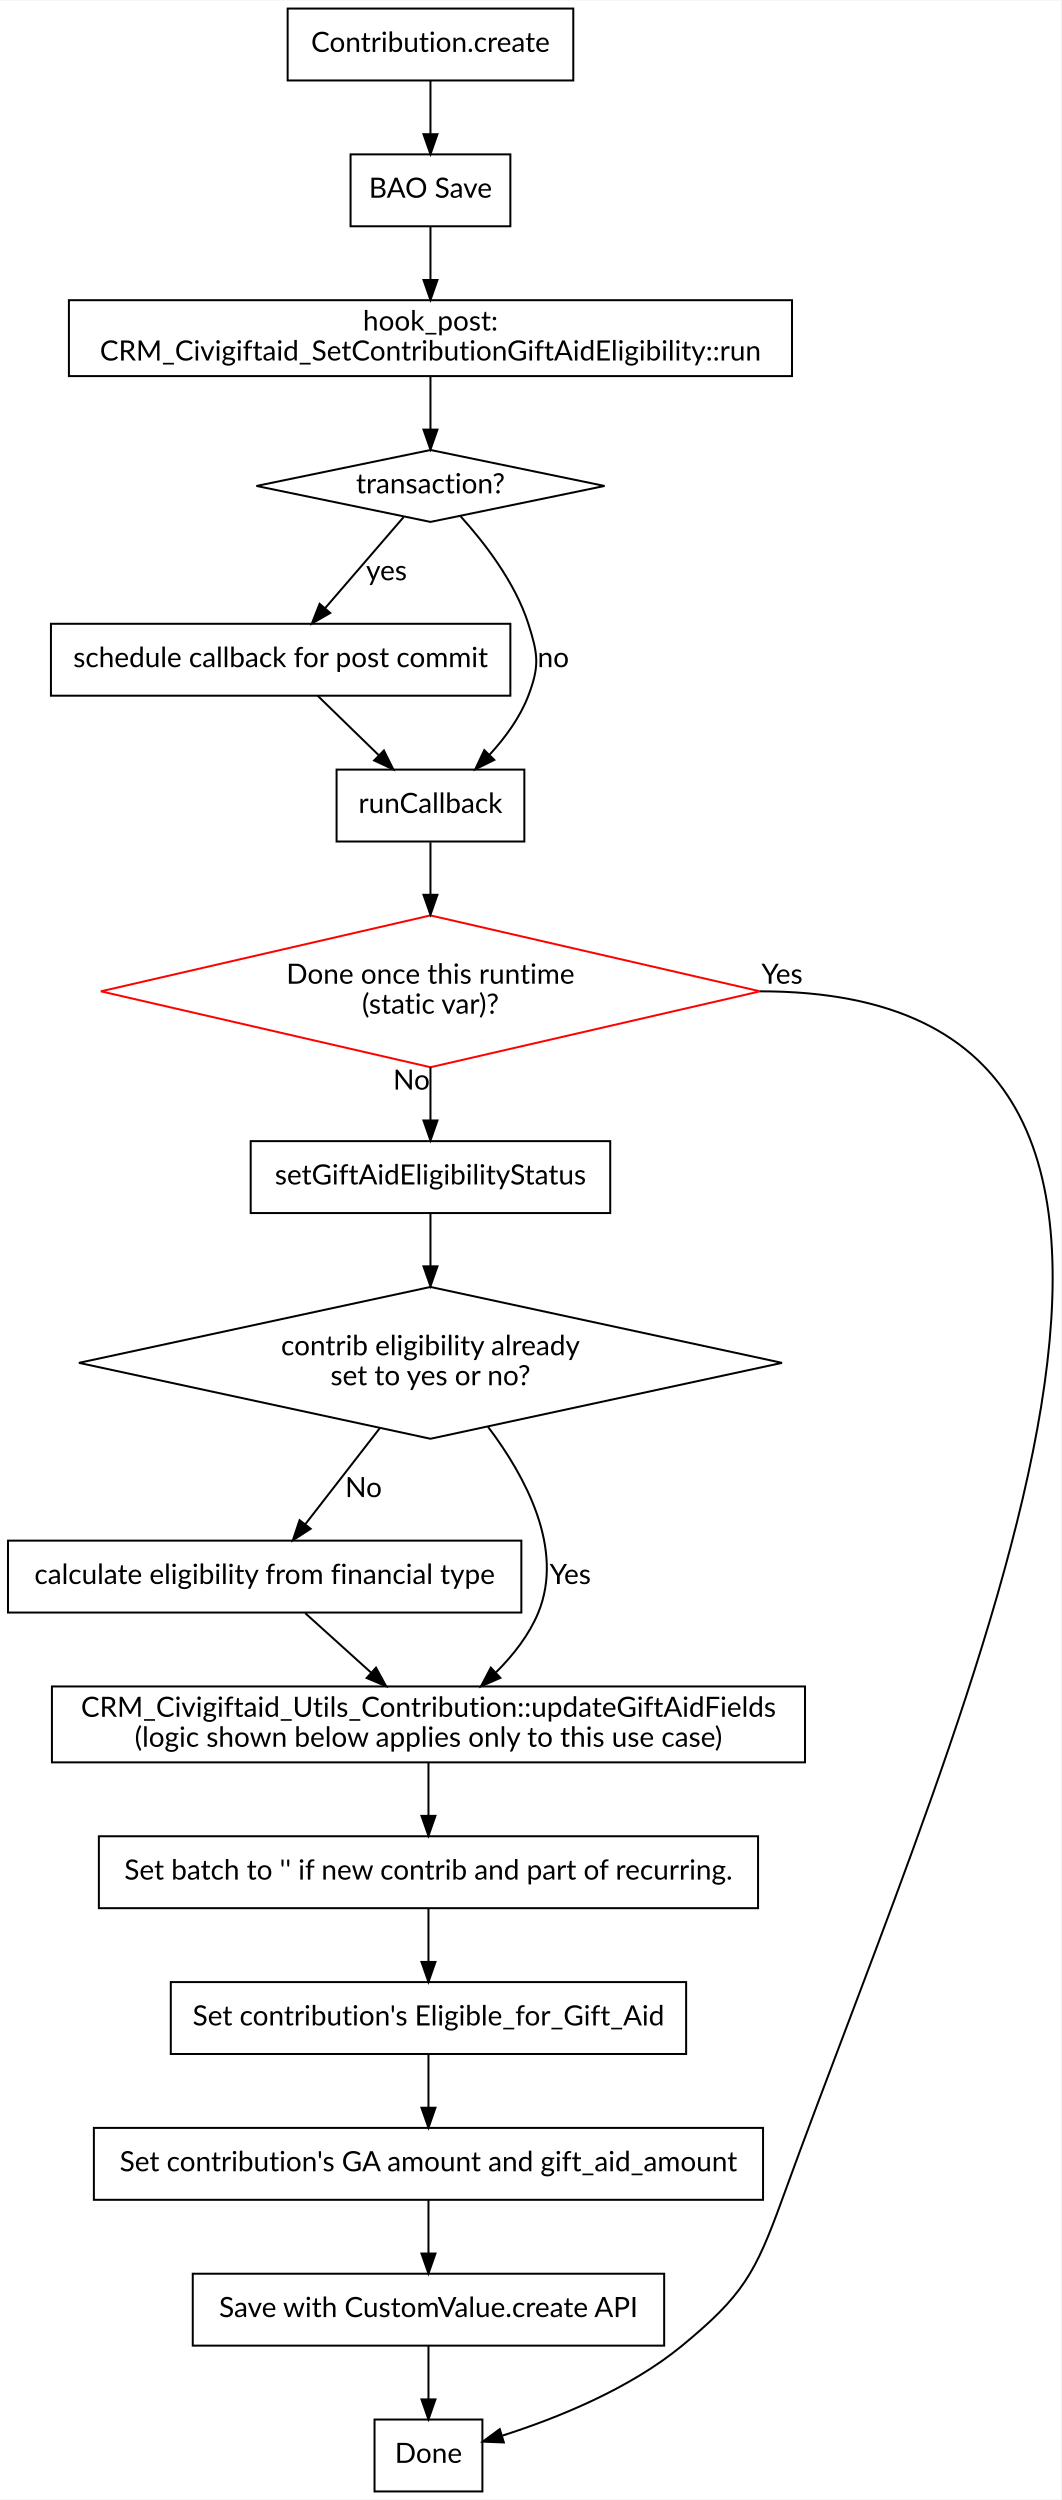
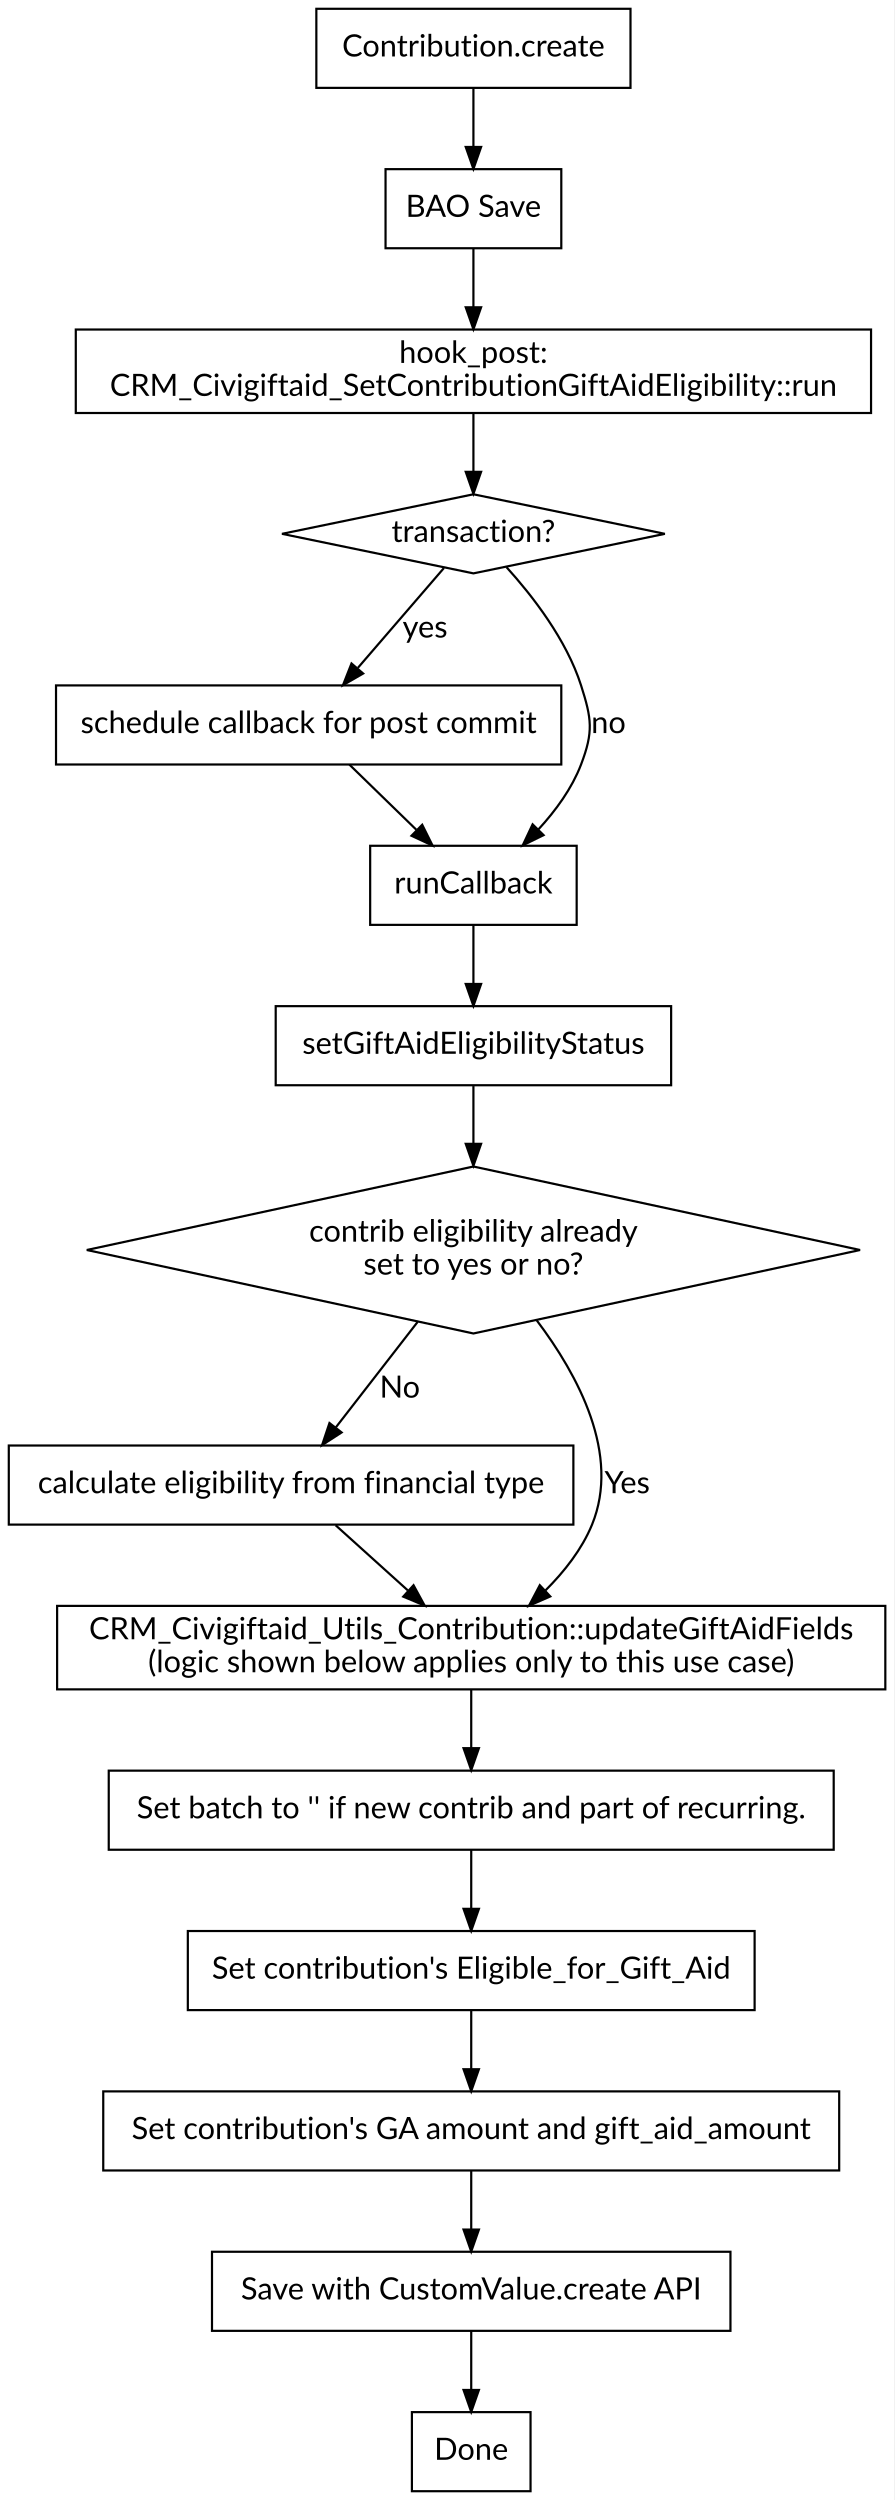
- <svg xmlns="http://www.w3.org/2000/svg" width="531pt" height="1251pt" viewBox="0.00 0.00 531.24 1251.00">
-   <g id="graph0" class="graph" transform="scale(1 1) rotate(0) translate(4 1247)">
-     <polygon fill="#ffffff" stroke="transparent" points="-4,4 -4,-1247 527.241,-1247 527.241,4 -4,4" />
+ <svg xmlns="http://www.w3.org/2000/svg" width="407pt" height="1138pt" viewBox="0.00 0.00 407.00 1138.00">
+   <g id="graph0" class="graph" transform="scale(1 1) rotate(0) translate(4 1134)">
+     <polygon fill="#ffffff" stroke="transparent" points="-4,4 -4,-1134 403,-1134 403,4 -4,4" />
    <g id="node1" class="node">
-       <polygon fill="none" stroke="#000000" points="283,-1243 140,-1243 140,-1207 283,-1207 283,-1243" />
-       <text text-anchor="middle" x="211.5" y="-1221.3" font-family="Lato" font-size="14.00" fill="#000000">Contribution.create</text>
+       <polygon fill="none" stroke="#000000" points="283,-1130 140,-1130 140,-1094 283,-1094 283,-1130" />
+       <text text-anchor="middle" x="211.5" y="-1108.3" font-family="Lato" font-size="14.00" fill="#000000">Contribution.create</text>
    </g>
    <g id="node2" class="node">
-       <polygon fill="none" stroke="#000000" points="251.5,-1170 171.5,-1170 171.5,-1134 251.5,-1134 251.5,-1170" />
-       <text text-anchor="middle" x="211.5" y="-1148.3" font-family="Lato" font-size="14.00" fill="#000000">BAO Save</text>
+       <polygon fill="none" stroke="#000000" points="251.5,-1057 171.5,-1057 171.5,-1021 251.5,-1021 251.5,-1057" />
+       <text text-anchor="middle" x="211.5" y="-1035.3" font-family="Lato" font-size="14.00" fill="#000000">BAO Save</text>
    </g>
    <g id="edge1" class="edge">
-       <path fill="none" stroke="#000000" d="M211.5,-1206.955C211.5,-1198.883 211.5,-1189.176 211.5,-1180.182" />
-       <polygon fill="#000000" stroke="#000000" points="215,-1180.09 211.5,-1170.09 208,-1180.09 215,-1180.09" />
+       <path fill="none" stroke="#000000" d="M211.5,-1093.955C211.5,-1085.883 211.5,-1076.176 211.5,-1067.182" />
+       <polygon fill="#000000" stroke="#000000" points="215,-1067.09 211.5,-1057.09 208,-1067.09 215,-1067.09" />
    </g>
    <g id="node3" class="node">
-       <polygon fill="none" stroke="#000000" points="392.5,-1097 30.5,-1097 30.5,-1059 392.5,-1059 392.5,-1097" />
-       <text text-anchor="middle" x="211.5" y="-1081.8" font-family="Lato" font-size="14.00" fill="#000000">hook_post:</text>
-       <text text-anchor="middle" x="211.5" y="-1066.8" font-family="Lato" font-size="14.00" fill="#000000">CRM_Civigiftaid_SetContributionGiftAidEligibility::run</text>
+       <polygon fill="none" stroke="#000000" points="392.5,-984 30.5,-984 30.5,-946 392.5,-946 392.5,-984" />
+       <text text-anchor="middle" x="211.5" y="-968.8" font-family="Lato" font-size="14.00" fill="#000000">hook_post:</text>
+       <text text-anchor="middle" x="211.5" y="-953.8" font-family="Lato" font-size="14.00" fill="#000000">CRM_Civigiftaid_SetContributionGiftAidEligibility::run</text>
    </g>
    <g id="edge2" class="edge">
-       <path fill="none" stroke="#000000" d="M211.5,-1133.708C211.5,-1125.71 211.5,-1116.129 211.5,-1107.186" />
-       <polygon fill="#000000" stroke="#000000" points="215,-1107.114 211.5,-1097.114 208,-1107.114 215,-1107.114" />
+       <path fill="none" stroke="#000000" d="M211.5,-1020.708C211.5,-1012.71 211.5,-1003.129 211.5,-994.186" />
+       <polygon fill="#000000" stroke="#000000" points="215,-994.114 211.5,-984.114 208,-994.114 215,-994.114" />
    </g>
    <g id="node4" class="node">
-       <polygon fill="none" stroke="#000000" points="211.5,-1022 124.36,-1004 211.5,-986 298.64,-1004 211.5,-1022" />
-       <text text-anchor="middle" x="211.5" y="-1000.3" font-family="Lato" font-size="14.00" fill="#000000">transaction?</text>
+       <polygon fill="none" stroke="#000000" points="211.5,-909 124.36,-891 211.5,-873 298.64,-891 211.5,-909" />
+       <text text-anchor="middle" x="211.5" y="-887.3" font-family="Lato" font-size="14.00" fill="#000000">transaction?</text>
    </g>
    <g id="edge3" class="edge">
-       <path fill="none" stroke="#000000" d="M211.5,-1058.943C211.5,-1050.817 211.5,-1041.168 211.5,-1032.241" />
-       <polygon fill="#000000" stroke="#000000" points="215,-1032.227 211.5,-1022.227 208,-1032.227 215,-1032.227" />
+       <path fill="none" stroke="#000000" d="M211.5,-945.943C211.5,-937.817 211.5,-928.168 211.5,-919.241" />
+       <polygon fill="#000000" stroke="#000000" points="215,-919.227 211.5,-909.227 208,-919.227 215,-919.227" />
    </g>
    <g id="node5" class="node">
-       <polygon fill="none" stroke="#000000" points="251.5,-935 21.5,-935 21.5,-899 251.5,-899 251.5,-935" />
-       <text text-anchor="middle" x="136.5" y="-913.3" font-family="Lato" font-size="14.00" fill="#000000">schedule callback for post commit</text>
+       <polygon fill="none" stroke="#000000" points="251.5,-822 21.5,-822 21.5,-786 251.5,-786 251.5,-822" />
+       <text text-anchor="middle" x="136.5" y="-800.3" font-family="Lato" font-size="14.00" fill="#000000">schedule callback for post commit</text>
    </g>
    <g id="edge4" class="edge">
-       <path fill="none" stroke="#000000" d="M198.091,-988.446C187.213,-975.827 171.644,-957.767 158.881,-942.962" />
-       <polygon fill="#000000" stroke="#000000" points="161.307,-940.416 152.127,-935.127 156.005,-944.987 161.307,-940.416" />
-       <text text-anchor="middle" x="189.5" y="-956.8" font-family="Lato" font-size="14.00" fill="#000000">yes</text>
+       <path fill="none" stroke="#000000" d="M198.091,-875.446C187.213,-862.827 171.644,-844.767 158.881,-829.962" />
+       <polygon fill="#000000" stroke="#000000" points="161.307,-827.416 152.127,-822.127 156.005,-831.987 161.307,-827.416" />
+       <text text-anchor="middle" x="189.5" y="-843.8" font-family="Lato" font-size="14.00" fill="#000000">yes</text>
    </g>
    <g id="node6" class="node">
-       <polygon fill="none" stroke="#000000" points="258.5,-862 164.5,-862 164.5,-826 258.5,-826 258.5,-862" />
-       <text text-anchor="middle" x="211.5" y="-840.3" font-family="Lato" font-size="14.00" fill="#000000">runCallback</text>
+       <polygon fill="none" stroke="#000000" points="258.5,-749 164.5,-749 164.5,-713 258.5,-713 258.5,-749" />
+       <text text-anchor="middle" x="211.5" y="-727.3" font-family="Lato" font-size="14.00" fill="#000000">runCallback</text>
    </g>
    <g id="edge5" class="edge">
-       <path fill="none" stroke="#000000" d="M226.538,-988.845C238.34,-975.809 253.848,-955.857 260.5,-935 265.362,-919.757 266.195,-913.952 260.5,-899 256.353,-888.111 248.952,-878.007 241.137,-869.507" />
-       <polygon fill="#000000" stroke="#000000" points="243.434,-866.851 233.926,-862.177 238.444,-871.76 243.434,-866.851" />
-       <text text-anchor="middle" x="273" y="-913.3" font-family="Lato" font-size="14.00" fill="#000000">no</text>
+       <path fill="none" stroke="#000000" d="M226.538,-875.845C238.34,-862.809 253.848,-842.857 260.5,-822 265.362,-806.757 266.195,-800.952 260.5,-786 256.353,-775.111 248.952,-765.007 241.137,-756.507" />
+       <polygon fill="#000000" stroke="#000000" points="243.434,-753.851 233.926,-749.177 238.444,-758.76 243.434,-753.851" />
+       <text text-anchor="middle" x="273" y="-800.3" font-family="Lato" font-size="14.00" fill="#000000">no</text>
    </g>
    <g id="edge6" class="edge">
-       <path fill="none" stroke="#000000" d="M155.039,-898.955C164.234,-890.005 175.493,-879.047 185.53,-869.277" />
-       <polygon fill="#000000" stroke="#000000" points="188.189,-871.573 192.914,-862.09 183.307,-866.557 188.189,-871.573" />
+       <path fill="none" stroke="#000000" d="M155.039,-785.955C164.234,-777.005 175.493,-766.047 185.53,-756.277" />
+       <polygon fill="#000000" stroke="#000000" points="188.189,-758.573 192.914,-749.09 183.307,-753.557 188.189,-758.573" />
    </g>
    <g id="node7" class="node">
-       <polygon fill="none" stroke="#ff0000" points="211.5,-789 46.5,-751 211.5,-713 376.5,-751 211.5,-789" />
-       <text text-anchor="middle" x="211.5" y="-754.8" font-family="Lato" font-size="14.00" fill="#000000">Done once this runtime</text>
-       <text text-anchor="middle" x="211.5" y="-739.8" font-family="Lato" font-size="14.00" fill="#000000">(static var)?</text>
-     </g>
-     <g id="edge7" class="edge">
-       <path fill="none" stroke="#000000" d="M211.5,-825.626C211.5,-818.007 211.5,-808.774 211.5,-799.436" />
-       <polygon fill="#000000" stroke="#000000" points="215,-799.334 211.5,-789.334 208,-799.334 215,-799.334" />
-     </g>
-     <g id="node8" class="node">
      <polygon fill="none" stroke="#000000" points="301.5,-676 121.5,-676 121.5,-640 301.5,-640 301.5,-676" />
      <text text-anchor="middle" x="211.5" y="-654.3" font-family="Lato" font-size="14.00" fill="#000000">setGiftAidEligibilityStatus</text>
    </g>
-     <g id="edge8" class="edge">
-       <path fill="none" stroke="#000000" d="M211.5,-713C211.5,-704.406 211.5,-695.057 211.5,-686.546" />
-       <polygon fill="#000000" stroke="#000000" points="215,-686.333 211.5,-676.333 208,-686.333 215,-686.333" />
-       <text text-anchor="middle" x="202" y="-701.8" font-family="Lato" font-size="14.00" fill="#000000">No</text>
+     <g id="edge7" class="edge">
+       <path fill="none" stroke="#000000" d="M211.5,-712.955C211.5,-704.883 211.5,-695.176 211.5,-686.182" />
+       <polygon fill="#000000" stroke="#000000" points="215,-686.09 211.5,-676.09 208,-686.09 215,-686.09" />
    </g>
-     <g id="node9" class="node">
-       <polygon fill="none" stroke="#000000" points="237.5,-36 183.5,-36 183.5,0 237.5,0 237.5,-36" />
-       <text text-anchor="middle" x="210.5" y="-14.3" font-family="Lato" font-size="14.00" fill="#000000">Done</text>
-     </g>
-     <g id="edge9" class="edge">
-       <path fill="none" stroke="#000000" d="M376.5,-751C645.433,-751 479.229,-398.806 387.5,-146 374.087,-109.033 367.843,-98.016 337.5,-73 311.033,-51.179 274.59,-36.592 247.528,-27.956" />
-       <polygon fill="#000000" stroke="#000000" points="248.243,-24.514 237.656,-24.934 246.194,-31.208 248.243,-24.514" />
-       <text text-anchor="middle" x="387.5" y="-754.8" font-family="Lato" font-size="14.00" fill="#000000">Yes</text>
-     </g>
-     <g id="node10" class="node">
+     <g id="node8" class="node">
      <polygon fill="none" stroke="#000000" points="211.5,-603 35.5,-565 211.5,-527 387.5,-565 211.5,-603" />
      <text text-anchor="middle" x="211.5" y="-568.8" font-family="Lato" font-size="14.00" fill="#000000">contrib eligibility already</text>
      <text text-anchor="middle" x="211.5" y="-553.8" font-family="Lato" font-size="14.00" fill="#000000">set to yes or no?</text>
    </g>
-     <g id="edge10" class="edge">
+     <g id="edge8" class="edge">
      <path fill="none" stroke="#000000" d="M211.5,-639.626C211.5,-632.007 211.5,-622.774 211.5,-613.436" />
      <polygon fill="#000000" stroke="#000000" points="215,-613.334 211.5,-603.334 208,-613.334 215,-613.334" />
    </g>
-     <g id="node11" class="node">
+     <g id="node9" class="node">
      <polygon fill="none" stroke="#000000" points="257,-476 0,-476 0,-440 257,-440 257,-476" />
      <text text-anchor="middle" x="128.5" y="-454.3" font-family="Lato" font-size="14.00" fill="#000000">calculate eligibility from financial type</text>
    </g>
-     <g id="edge11" class="edge">
+     <g id="edge9" class="edge">
      <path fill="none" stroke="#000000" d="M186.146,-532.315C174.191,-516.902 160.117,-498.759 148.868,-484.258" />
      <polygon fill="#000000" stroke="#000000" points="151.504,-481.945 142.609,-476.189 145.973,-486.236 151.504,-481.945" />
      <text text-anchor="middle" x="178" y="-497.8" font-family="Lato" font-size="14.00" fill="#000000">No</text>
    </g>
-     <g id="node12" class="node">
+     <g id="node10" class="node">
      <polygon fill="none" stroke="#000000" points="399,-403 22,-403 22,-365 399,-365 399,-403" />
      <text text-anchor="middle" x="210.5" y="-387.8" font-family="Lato" font-size="14.00" fill="#000000">CRM_Civigiftaid_Utils_Contribution::updateGiftAidFields</text>
      <text text-anchor="middle" x="210.5" y="-372.8" font-family="Lato" font-size="14.00" fill="#000000">(logic shown below applies only to this use case)</text>
    </g>
-     <g id="edge13" class="edge">
+     <g id="edge11" class="edge">
      <path fill="none" stroke="#000000" d="M240.274,-533.032C259.296,-507.863 278.519,-471.837 265.5,-440 260.912,-428.781 252.873,-418.598 244.334,-410.085" />
      <polygon fill="#000000" stroke="#000000" points="246.481,-407.302 236.777,-403.05 241.712,-412.425 246.481,-407.302" />
      <text text-anchor="middle" x="281.5" y="-454.3" font-family="Lato" font-size="14.00" fill="#000000">Yes</text>
    </g>
-     <g id="edge12" class="edge">
+     <g id="edge10" class="edge">
      <path fill="none" stroke="#000000" d="M148.77,-439.708C158.692,-430.753 170.813,-419.815 181.679,-410.009" />
      <polygon fill="#000000" stroke="#000000" points="184.241,-412.412 189.32,-403.114 179.551,-407.215 184.241,-412.412" />
    </g>
-     <g id="node13" class="node">
+     <g id="node11" class="node">
      <polygon fill="none" stroke="#000000" points="375.5,-328 45.5,-328 45.5,-292 375.5,-292 375.5,-328" />
      <text text-anchor="middle" x="210.5" y="-306.3" font-family="Lato" font-size="14.00" fill="#000000">Set batch to '' if new contrib and part of recurring.</text>
    </g>
-     <g id="edge14" class="edge">
+     <g id="edge12" class="edge">
      <path fill="none" stroke="#000000" d="M210.5,-364.943C210.5,-356.817 210.5,-347.168 210.5,-338.241" />
      <polygon fill="#000000" stroke="#000000" points="214,-338.227 210.5,-328.227 207,-338.227 214,-338.227" />
    </g>
-     <g id="node14" class="node">
+     <g id="node12" class="node">
      <polygon fill="none" stroke="#000000" points="339.5,-255 81.5,-255 81.5,-219 339.5,-219 339.5,-255" />
      <text text-anchor="middle" x="210.5" y="-233.3" font-family="Lato" font-size="14.00" fill="#000000">Set contribution's Eligible_for_Gift_Aid</text>
    </g>
-     <g id="edge15" class="edge">
+     <g id="edge13" class="edge">
      <path fill="none" stroke="#000000" d="M210.5,-291.955C210.5,-283.883 210.5,-274.176 210.5,-265.182" />
      <polygon fill="#000000" stroke="#000000" points="214,-265.09 210.5,-255.09 207,-265.09 214,-265.09" />
    </g>
-     <g id="node15" class="node">
+     <g id="node13" class="node">
      <polygon fill="none" stroke="#000000" points="378,-182 43,-182 43,-146 378,-146 378,-182" />
      <text text-anchor="middle" x="210.5" y="-160.3" font-family="Lato" font-size="14.00" fill="#000000">Set contribution's GA amount and gift_aid_amount</text>
    </g>
-     <g id="edge16" class="edge">
+     <g id="edge14" class="edge">
      <path fill="none" stroke="#000000" d="M210.5,-218.955C210.5,-210.883 210.5,-201.176 210.5,-192.182" />
      <polygon fill="#000000" stroke="#000000" points="214,-192.09 210.5,-182.09 207,-192.09 214,-192.09" />
    </g>
-     <g id="node16" class="node">
+     <g id="node14" class="node">
      <polygon fill="none" stroke="#000000" points="328.5,-109 92.5,-109 92.5,-73 328.5,-73 328.5,-109" />
      <text text-anchor="middle" x="210.5" y="-87.3" font-family="Lato" font-size="14.00" fill="#000000">Save with CustomValue.create API</text>
    </g>
-     <g id="edge17" class="edge">
+     <g id="edge15" class="edge">
      <path fill="none" stroke="#000000" d="M210.5,-145.955C210.5,-137.883 210.5,-128.176 210.5,-119.182" />
      <polygon fill="#000000" stroke="#000000" points="214,-119.09 210.5,-109.09 207,-119.09 214,-119.09" />
    </g>
-     <g id="edge18" class="edge">
+     <g id="node15" class="node">
+       <polygon fill="none" stroke="#000000" points="237.5,-36 183.5,-36 183.5,0 237.5,0 237.5,-36" />
+       <text text-anchor="middle" x="210.5" y="-14.3" font-family="Lato" font-size="14.00" fill="#000000">Done</text>
+     </g>
+     <g id="edge16" class="edge">
      <path fill="none" stroke="#000000" d="M210.5,-72.955C210.5,-64.883 210.5,-55.176 210.5,-46.182" />
      <polygon fill="#000000" stroke="#000000" points="214,-46.09 210.5,-36.09 207,-46.09 214,-46.09" />
    </g>
  </g>
</svg>
